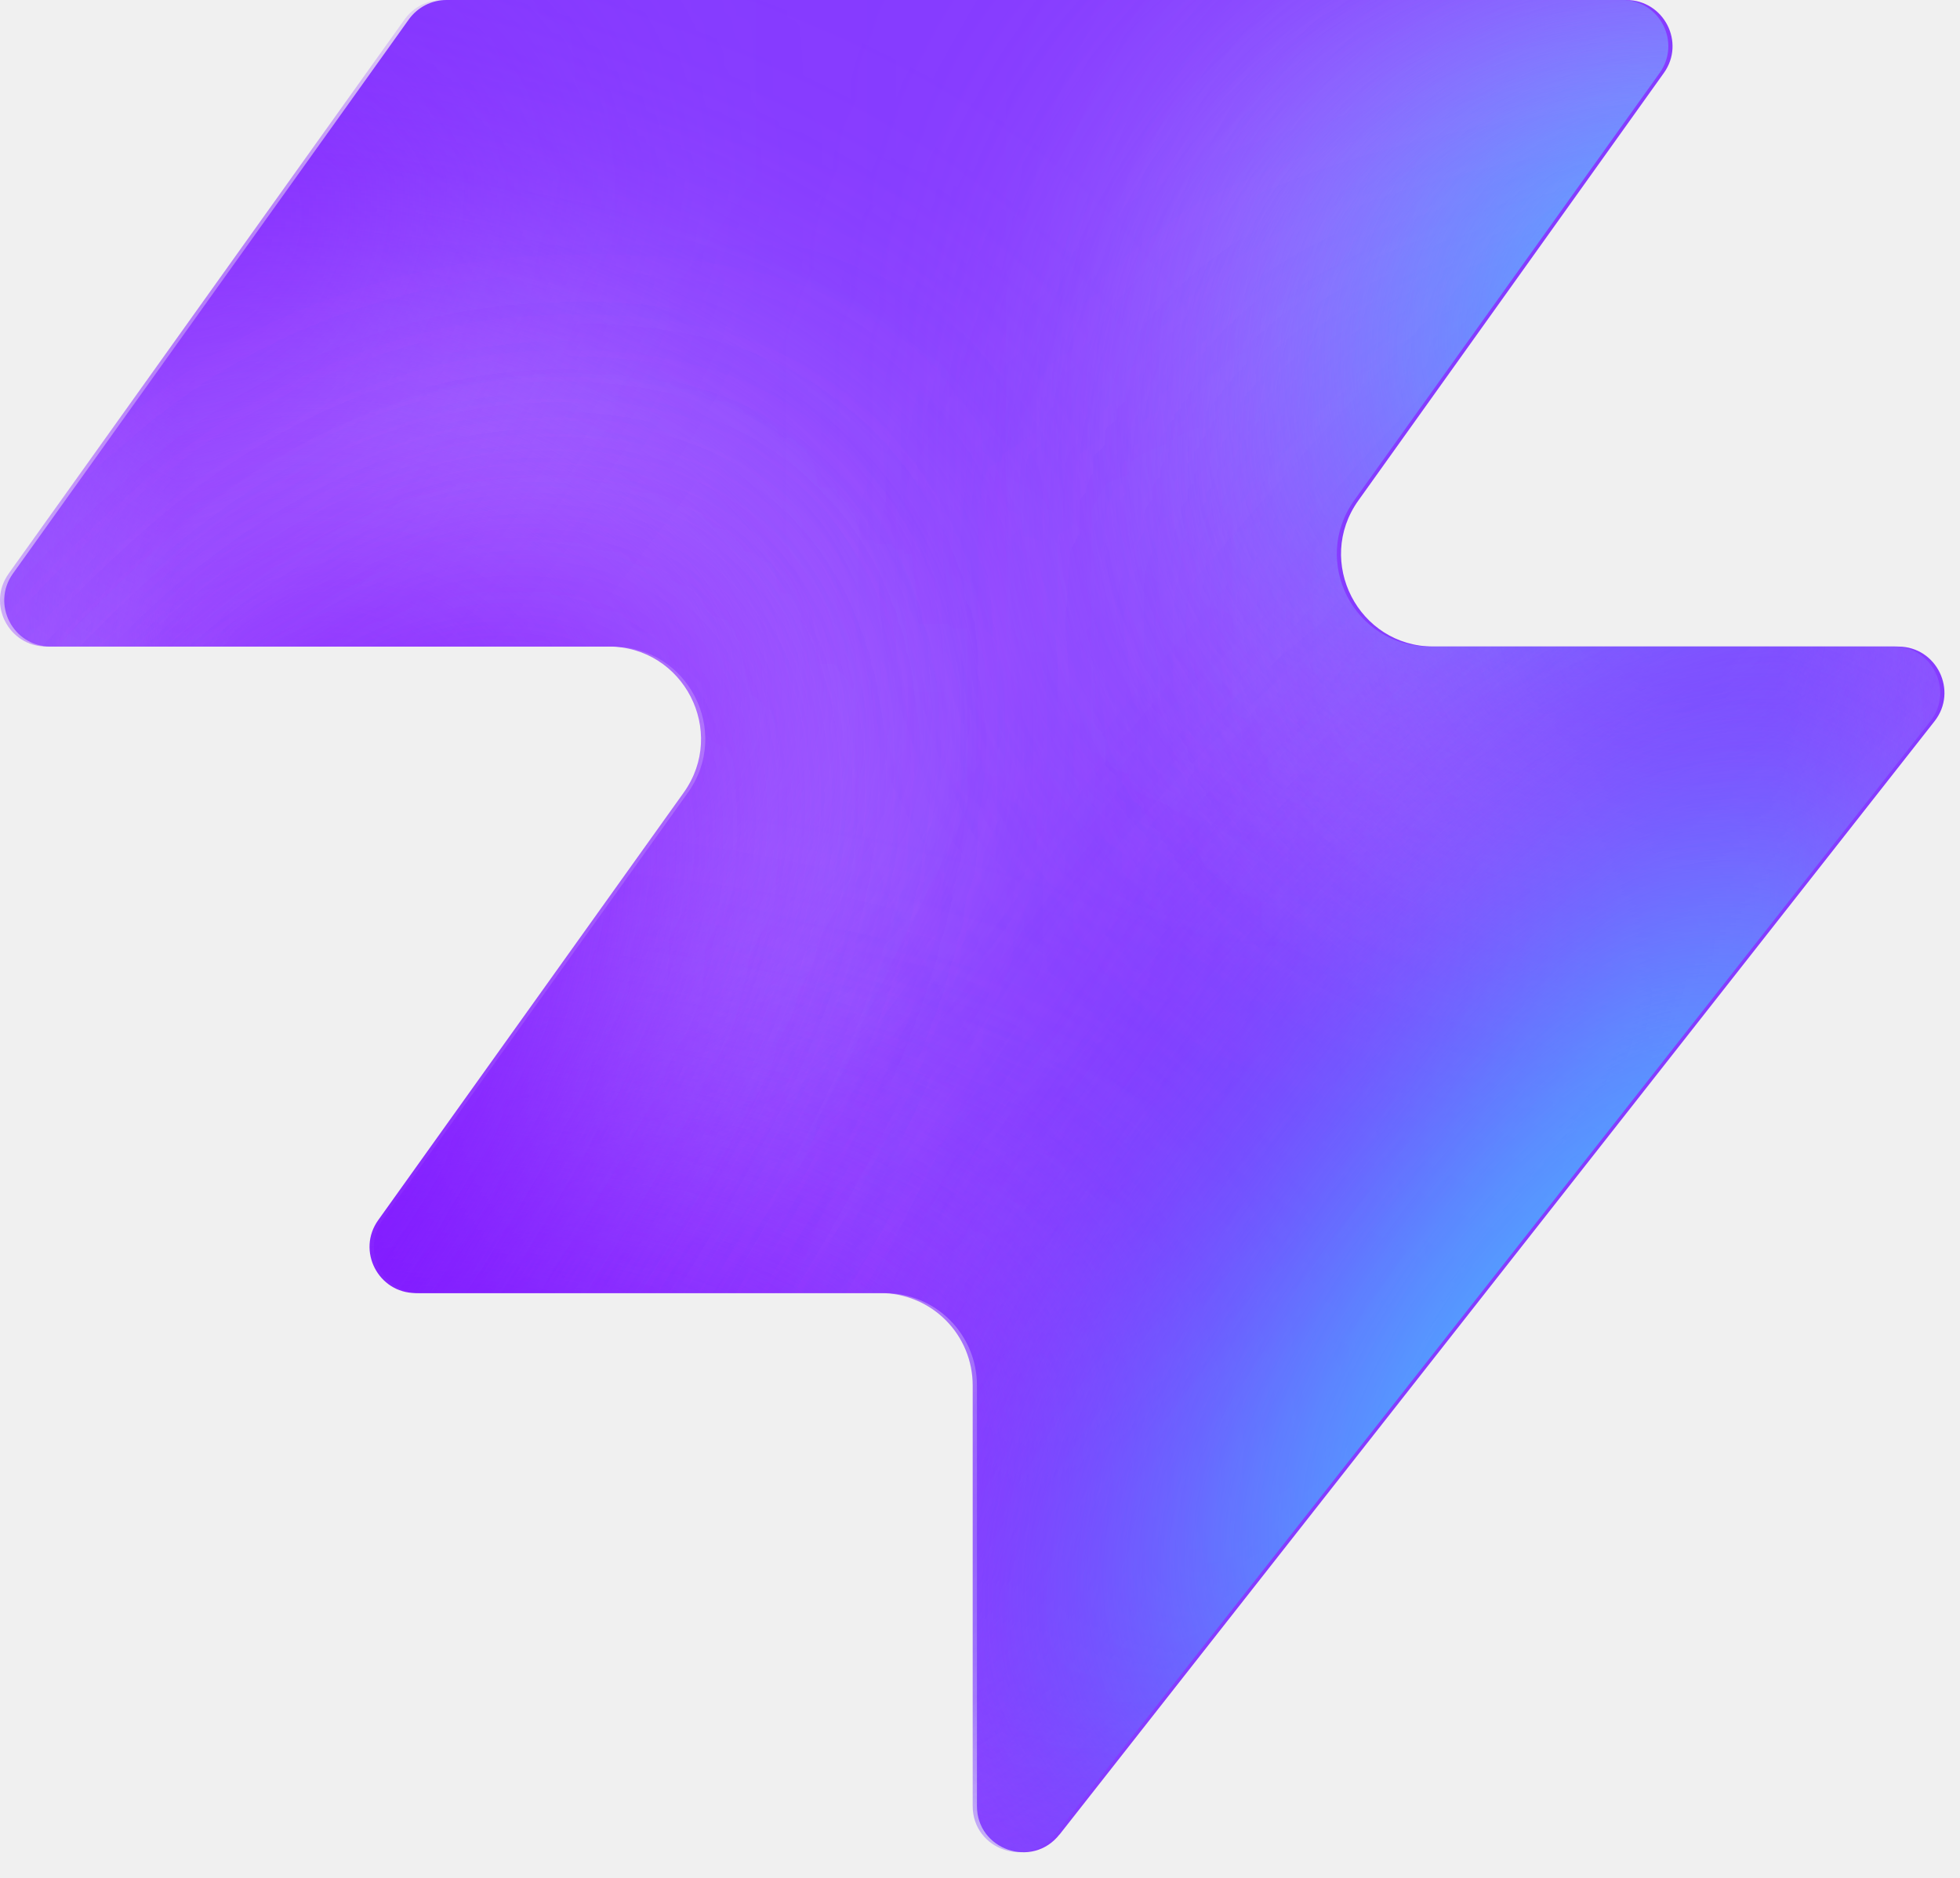
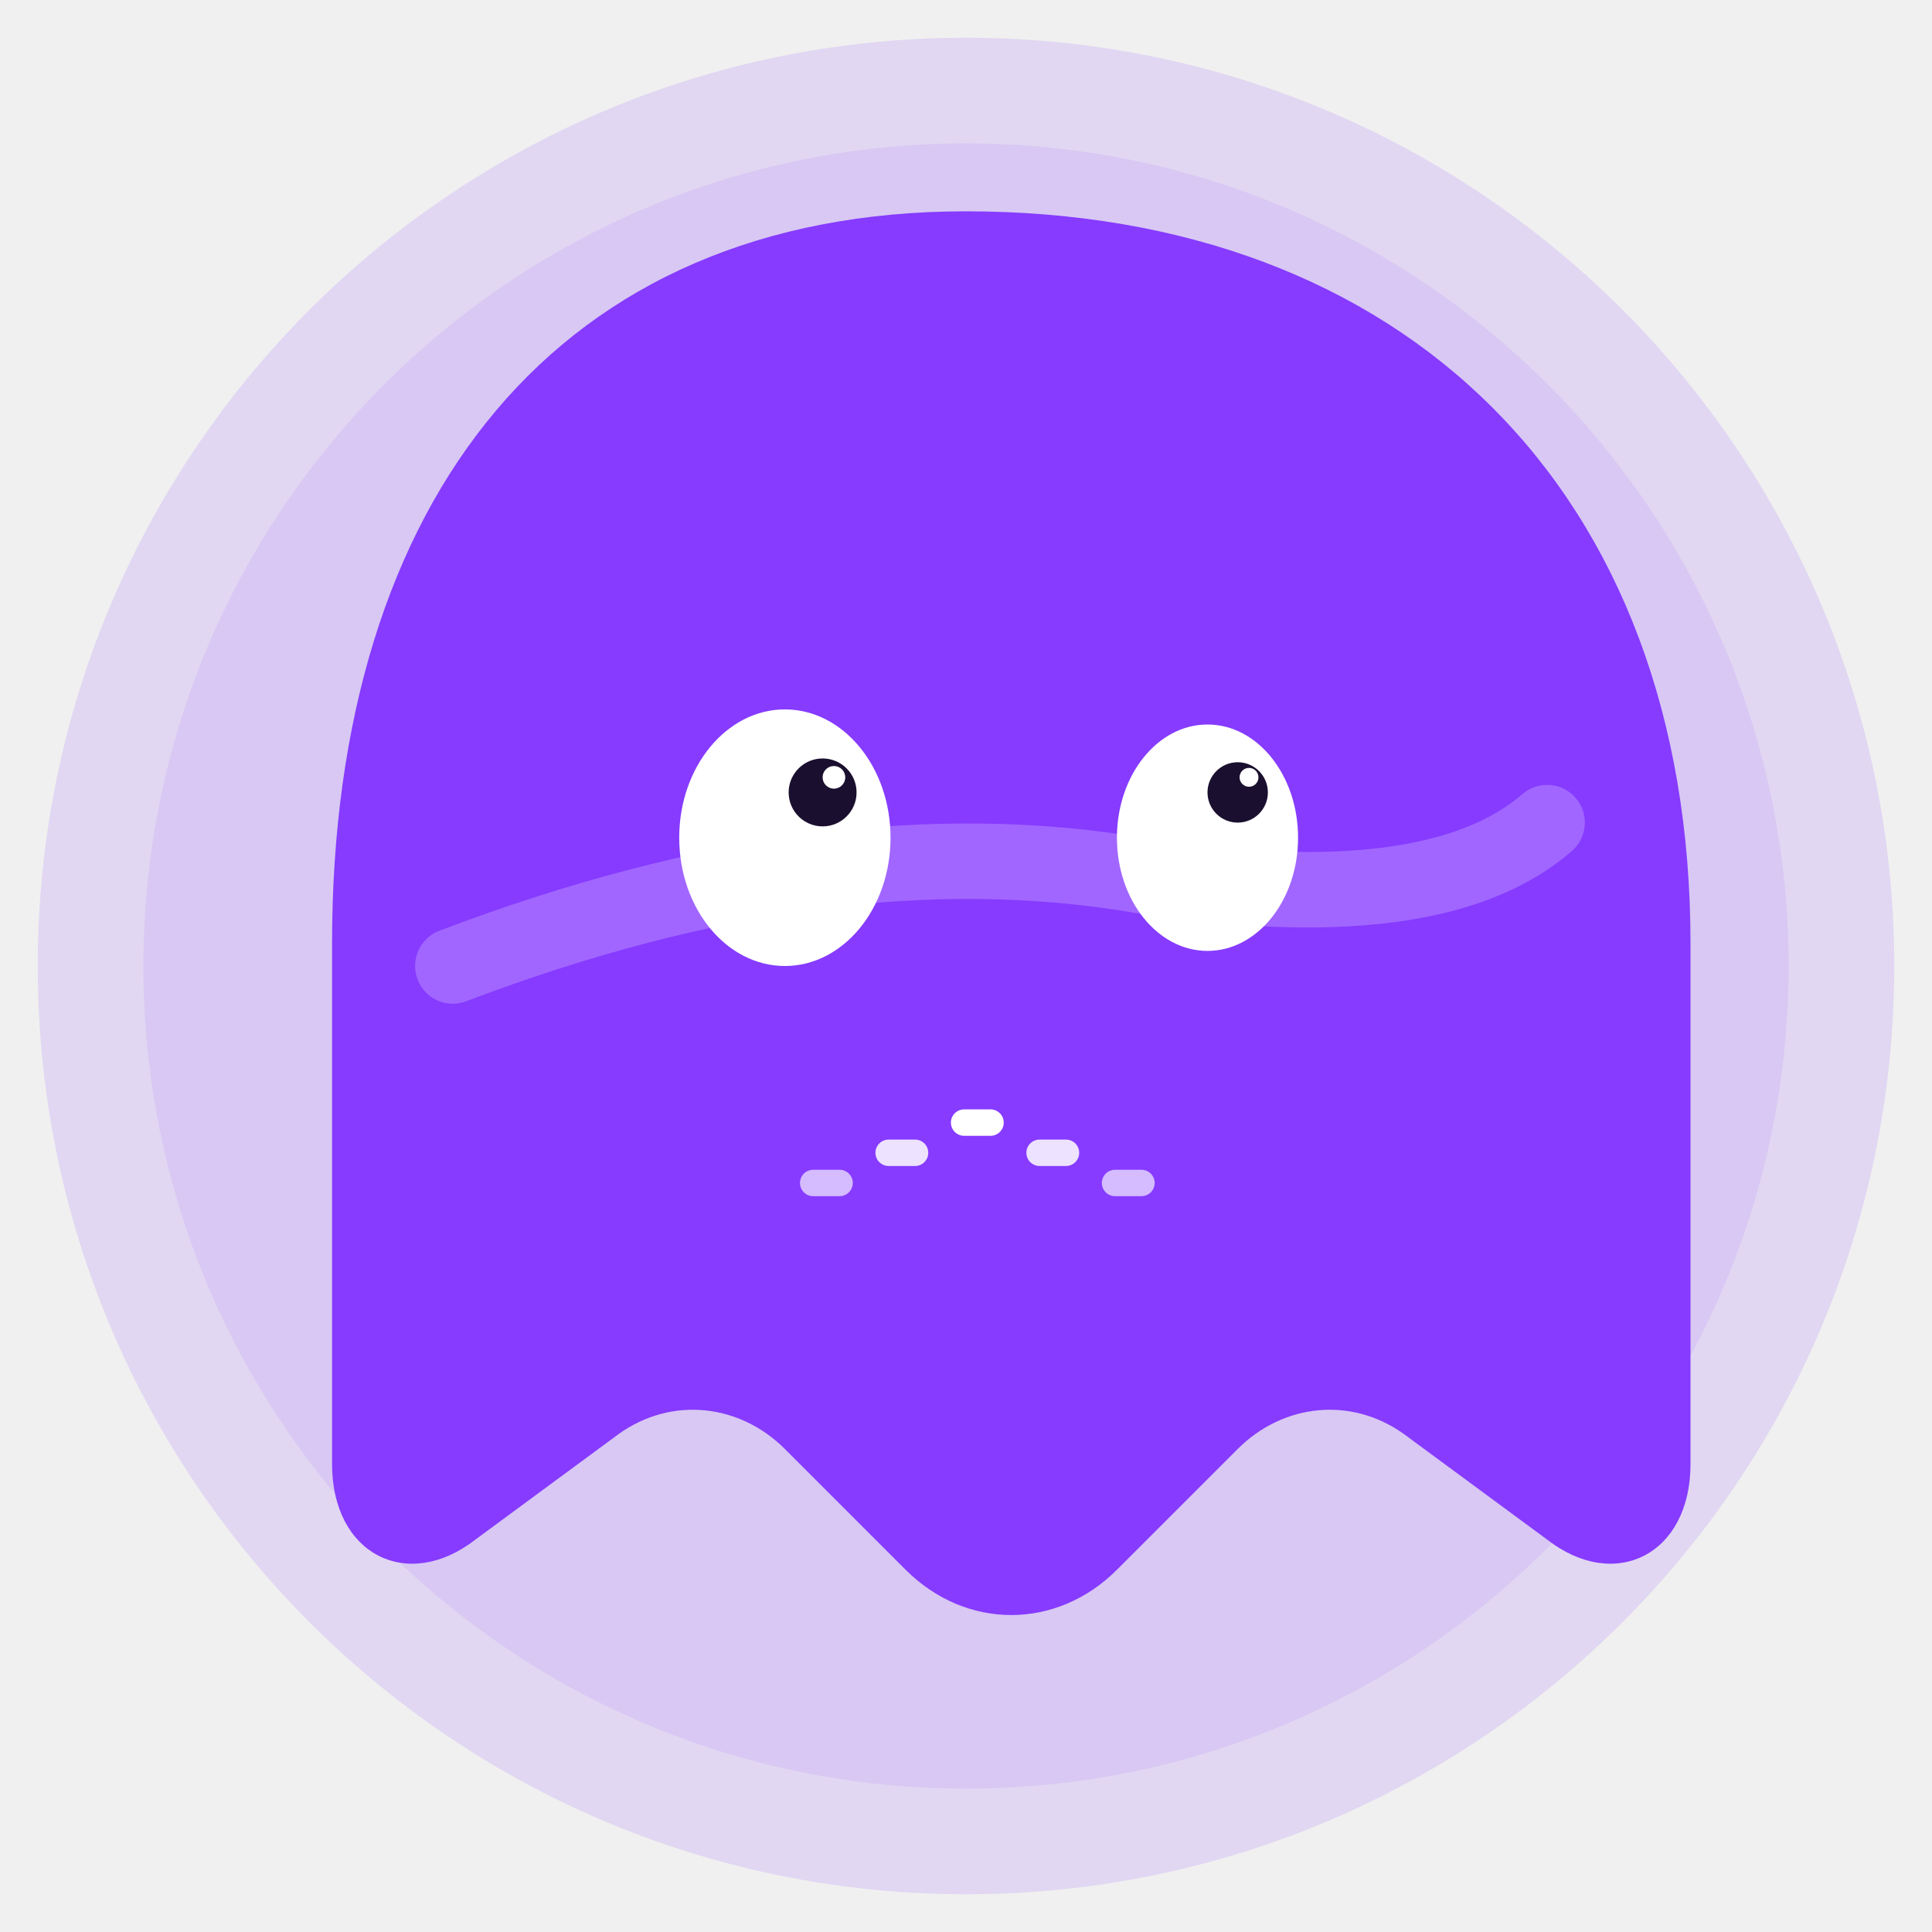
- <svg xmlns="http://www.w3.org/2000/svg" width="48" height="46" fill="none" viewBox="0 0 48 46">
-   <path fill="#863bff" d="M25.946 44.938c-.664.845-2.021.375-2.021-.698V33.937a2.26 2.26 0 0 0-2.262-2.262H10.287c-.92 0-1.456-1.04-.92-1.788l7.48-10.471c1.07-1.497 0-3.578-1.842-3.578H1.237c-.92 0-1.456-1.04-.92-1.788L10.013.474c.214-.297.556-.474.92-.474h28.894c.92 0 1.456 1.04.92 1.788l-7.48 10.471c-1.07 1.498 0 3.579 1.842 3.579h11.377c.943 0 1.473 1.088.89 1.83L25.947 44.94z" style="fill:#863bff;fill:color(display-p3 .525 .23 1);fill-opacity:1" />
-   <mask id="a" width="48" height="46" x="0" y="0" maskUnits="userSpaceOnUse" style="mask-type:alpha">
-     <path fill="#000" d="M25.842 44.938c-.664.844-2.021.375-2.021-.698V33.937a2.26 2.26 0 0 0-2.262-2.262H10.183c-.92 0-1.456-1.04-.92-1.788l7.48-10.471c1.07-1.498 0-3.579-1.842-3.579H1.133c-.92 0-1.456-1.04-.92-1.787L9.91.473c.214-.297.556-.474.92-.474h28.894c.92 0 1.456 1.04.92 1.788l-7.48 10.471c-1.07 1.498 0 3.578 1.842 3.578h11.377c.943 0 1.473 1.088.89 1.832L25.843 44.94z" style="fill:#000;fill-opacity:1" />
-   </mask>
-   <g mask="url(#a)">
-     <g filter="url(#b)">
-       <ellipse cx="5.508" cy="14.704" fill="#ede6ff" rx="5.508" ry="14.704" style="fill:#ede6ff;fill:color(display-p3 .927 .903 1);fill-opacity:1" transform="matrix(.00324 1 1 -.00324 -4.47 31.516)" />
-     </g>
-     <g filter="url(#c)">
-       <ellipse cx="10.399" cy="29.851" fill="#ede6ff" rx="10.399" ry="29.851" style="fill:#ede6ff;fill:color(display-p3 .927 .903 1);fill-opacity:1" transform="matrix(.00324 1 1 -.00324 -39.328 7.883)" />
-     </g>
-     <g filter="url(#d)">
-       <ellipse cx="5.508" cy="30.487" fill="#7e14ff" rx="5.508" ry="30.487" style="fill:#7e14ff;fill:color(display-p3 .492 .077 1);fill-opacity:1" transform="rotate(89.814 -25.913 -14.639)scale(1 -1)" />
-     </g>
-     <g filter="url(#e)">
-       <ellipse cx="5.508" cy="30.599" fill="#7e14ff" rx="5.508" ry="30.599" style="fill:#7e14ff;fill:color(display-p3 .492 .077 1);fill-opacity:1" transform="rotate(89.814 -32.644 -3.334)scale(1 -1)" />
-     </g>
-     <g filter="url(#f)">
-       <ellipse cx="5.508" cy="30.599" fill="#7e14ff" rx="5.508" ry="30.599" style="fill:#7e14ff;fill:color(display-p3 .492 .077 1);fill-opacity:1" transform="matrix(.00324 1 1 -.00324 -34.34 30.47)" />
-     </g>
-     <g filter="url(#g)">
-       <ellipse cx="14.072" cy="22.078" fill="#ede6ff" rx="14.072" ry="22.078" style="fill:#ede6ff;fill:color(display-p3 .927 .903 1);fill-opacity:1" transform="rotate(93.35 24.506 48.493)scale(-1 1)" />
-     </g>
-     <g filter="url(#h)">
-       <ellipse cx="3.47" cy="21.501" fill="#7e14ff" rx="3.47" ry="21.501" style="fill:#7e14ff;fill:color(display-p3 .492 .077 1);fill-opacity:1" transform="rotate(89.009 28.708 47.59)scale(-1 1)" />
-     </g>
-     <g filter="url(#i)">
-       <ellipse cx="3.47" cy="21.501" fill="#7e14ff" rx="3.47" ry="21.501" style="fill:#7e14ff;fill:color(display-p3 .492 .077 1);fill-opacity:1" transform="rotate(89.009 28.708 47.59)scale(-1 1)" />
-     </g>
-     <g filter="url(#j)">
-       <ellipse cx=".387" cy="8.972" fill="#7e14ff" rx="4.407" ry="29.108" style="fill:#7e14ff;fill:color(display-p3 .492 .077 1);fill-opacity:1" transform="rotate(39.51 .387 8.972)" />
-     </g>
-     <g filter="url(#k)">
-       <ellipse cx="47.523" cy="-6.092" fill="#7e14ff" rx="4.407" ry="29.108" style="fill:#7e14ff;fill:color(display-p3 .492 .077 1);fill-opacity:1" transform="rotate(37.892 47.523 -6.092)" />
-     </g>
-     <g filter="url(#l)">
-       <ellipse cx="41.412" cy="6.333" fill="#47bfff" rx="5.971" ry="9.665" style="fill:#47bfff;fill:color(display-p3 .28 .748 1);fill-opacity:1" transform="rotate(37.892 41.412 6.333)" />
-     </g>
-     <g filter="url(#m)">
-       <ellipse cx="-1.879" cy="38.332" fill="#7e14ff" rx="4.407" ry="29.108" style="fill:#7e14ff;fill:color(display-p3 .492 .077 1);fill-opacity:1" transform="rotate(37.892 -1.88 38.332)" />
-     </g>
-     <g filter="url(#n)">
-       <ellipse cx="-1.879" cy="38.332" fill="#7e14ff" rx="4.407" ry="29.108" style="fill:#7e14ff;fill:color(display-p3 .492 .077 1);fill-opacity:1" transform="rotate(37.892 -1.88 38.332)" />
-     </g>
-     <g filter="url(#o)">
-       <ellipse cx="35.651" cy="29.907" fill="#7e14ff" rx="4.407" ry="29.108" style="fill:#7e14ff;fill:color(display-p3 .492 .077 1);fill-opacity:1" transform="rotate(37.892 35.651 29.907)" />
-     </g>
-     <g filter="url(#p)">
-       <ellipse cx="38.418" cy="32.4" fill="#47bfff" rx="5.971" ry="15.297" style="fill:#47bfff;fill:color(display-p3 .28 .748 1);fill-opacity:1" transform="rotate(37.892 38.418 32.4)" />
-     </g>
-   </g>
-   <defs>
-     <filter id="b" width="60.045" height="41.654" x="-19.77" y="16.149" color-interpolation-filters="sRGB" filterUnits="userSpaceOnUse">
-       <feFlood flood-opacity="0" result="BackgroundImageFix" />
-       <feBlend in="SourceGraphic" in2="BackgroundImageFix" result="shape" />
-       <feGaussianBlur result="effect1_foregroundBlur_2002_17158" stdDeviation="7.659" />
-     </filter>
-     <filter id="c" width="90.34" height="51.437" x="-54.613" y="-7.533" color-interpolation-filters="sRGB" filterUnits="userSpaceOnUse">
-       <feFlood flood-opacity="0" result="BackgroundImageFix" />
-       <feBlend in="SourceGraphic" in2="BackgroundImageFix" result="shape" />
-       <feGaussianBlur result="effect1_foregroundBlur_2002_17158" stdDeviation="7.659" />
-     </filter>
-     <filter id="d" width="79.355" height="29.4" x="-49.64" y="2.03" color-interpolation-filters="sRGB" filterUnits="userSpaceOnUse">
-       <feFlood flood-opacity="0" result="BackgroundImageFix" />
-       <feBlend in="SourceGraphic" in2="BackgroundImageFix" result="shape" />
-       <feGaussianBlur result="effect1_foregroundBlur_2002_17158" stdDeviation="4.596" />
-     </filter>
-     <filter id="e" width="79.579" height="29.4" x="-45.045" y="20.029" color-interpolation-filters="sRGB" filterUnits="userSpaceOnUse">
-       <feFlood flood-opacity="0" result="BackgroundImageFix" />
-       <feBlend in="SourceGraphic" in2="BackgroundImageFix" result="shape" />
-       <feGaussianBlur result="effect1_foregroundBlur_2002_17158" stdDeviation="4.596" />
-     </filter>
-     <filter id="f" width="79.579" height="29.4" x="-43.513" y="21.178" color-interpolation-filters="sRGB" filterUnits="userSpaceOnUse">
-       <feFlood flood-opacity="0" result="BackgroundImageFix" />
-       <feBlend in="SourceGraphic" in2="BackgroundImageFix" result="shape" />
-       <feGaussianBlur result="effect1_foregroundBlur_2002_17158" stdDeviation="4.596" />
-     </filter>
-     <filter id="g" width="74.749" height="58.852" x="15.756" y="-17.901" color-interpolation-filters="sRGB" filterUnits="userSpaceOnUse">
-       <feFlood flood-opacity="0" result="BackgroundImageFix" />
-       <feBlend in="SourceGraphic" in2="BackgroundImageFix" result="shape" />
-       <feGaussianBlur result="effect1_foregroundBlur_2002_17158" stdDeviation="7.659" />
-     </filter>
-     <filter id="h" width="61.377" height="25.362" x="23.548" y="2.284" color-interpolation-filters="sRGB" filterUnits="userSpaceOnUse">
-       <feFlood flood-opacity="0" result="BackgroundImageFix" />
-       <feBlend in="SourceGraphic" in2="BackgroundImageFix" result="shape" />
-       <feGaussianBlur result="effect1_foregroundBlur_2002_17158" stdDeviation="4.596" />
-     </filter>
-     <filter id="i" width="61.377" height="25.362" x="23.548" y="2.284" color-interpolation-filters="sRGB" filterUnits="userSpaceOnUse">
-       <feFlood flood-opacity="0" result="BackgroundImageFix" />
-       <feBlend in="SourceGraphic" in2="BackgroundImageFix" result="shape" />
-       <feGaussianBlur result="effect1_foregroundBlur_2002_17158" stdDeviation="4.596" />
-     </filter>
-     <filter id="j" width="56.045" height="63.649" x="-27.636" y="-22.853" color-interpolation-filters="sRGB" filterUnits="userSpaceOnUse">
-       <feFlood flood-opacity="0" result="BackgroundImageFix" />
-       <feBlend in="SourceGraphic" in2="BackgroundImageFix" result="shape" />
-       <feGaussianBlur result="effect1_foregroundBlur_2002_17158" stdDeviation="4.596" />
-     </filter>
-     <filter id="k" width="54.814" height="64.646" x="20.116" y="-38.415" color-interpolation-filters="sRGB" filterUnits="userSpaceOnUse">
-       <feFlood flood-opacity="0" result="BackgroundImageFix" />
-       <feBlend in="SourceGraphic" in2="BackgroundImageFix" result="shape" />
-       <feGaussianBlur result="effect1_foregroundBlur_2002_17158" stdDeviation="4.596" />
-     </filter>
-     <filter id="l" width="33.541" height="35.313" x="24.641" y="-11.323" color-interpolation-filters="sRGB" filterUnits="userSpaceOnUse">
-       <feFlood flood-opacity="0" result="BackgroundImageFix" />
-       <feBlend in="SourceGraphic" in2="BackgroundImageFix" result="shape" />
-       <feGaussianBlur result="effect1_foregroundBlur_2002_17158" stdDeviation="4.596" />
-     </filter>
-     <filter id="m" width="54.814" height="64.646" x="-29.286" y="6.009" color-interpolation-filters="sRGB" filterUnits="userSpaceOnUse">
-       <feFlood flood-opacity="0" result="BackgroundImageFix" />
-       <feBlend in="SourceGraphic" in2="BackgroundImageFix" result="shape" />
-       <feGaussianBlur result="effect1_foregroundBlur_2002_17158" stdDeviation="4.596" />
-     </filter>
-     <filter id="n" width="54.814" height="64.646" x="-29.286" y="6.009" color-interpolation-filters="sRGB" filterUnits="userSpaceOnUse">
-       <feFlood flood-opacity="0" result="BackgroundImageFix" />
-       <feBlend in="SourceGraphic" in2="BackgroundImageFix" result="shape" />
-       <feGaussianBlur result="effect1_foregroundBlur_2002_17158" stdDeviation="4.596" />
-     </filter>
-     <filter id="o" width="54.814" height="64.646" x="8.244" y="-2.416" color-interpolation-filters="sRGB" filterUnits="userSpaceOnUse">
-       <feFlood flood-opacity="0" result="BackgroundImageFix" />
-       <feBlend in="SourceGraphic" in2="BackgroundImageFix" result="shape" />
-       <feGaussianBlur result="effect1_foregroundBlur_2002_17158" stdDeviation="4.596" />
-     </filter>
-     <filter id="p" width="39.409" height="43.623" x="18.713" y="10.588" color-interpolation-filters="sRGB" filterUnits="userSpaceOnUse">
-       <feFlood flood-opacity="0" result="BackgroundImageFix" />
-       <feBlend in="SourceGraphic" in2="BackgroundImageFix" result="shape" />
-       <feGaussianBlur result="effect1_foregroundBlur_2002_17158" stdDeviation="4.596" />
-     </filter>
-   </defs>
+ <svg xmlns="http://www.w3.org/2000/svg" viewBox="0 0 512 512" width="512" height="512">
+   <circle cx="256" cy="256" r="246" fill="#863bff" opacity="0.14" />
+   <circle cx="256" cy="256" r="218" fill="#863bff" opacity="0.10" />
+   <path fill="#863bff" d="     M256 56     C 372 56  448 130  448 250     L 448 388     C 448 412  428 422  410 408     L 372 380     C 358 370  340 372  328 384     L 296 416     C 280 432  256 432  240 416     L 208 384     C 196 372  178 370  164 380     L 126 408     C 108 422  88 412  88 388     L 88 250     C 88 132  148 56  256 56     Z   " />
+   <path fill="none" stroke="#ffffff" stroke-width="20" stroke-linecap="round" opacity="0.22" d="     M 120 256     Q 220 218  302 232     Q 380 244  410 218   " />
+   <ellipse cx="208" cy="222" rx="28" ry="34" fill="#ffffff" />
+   <ellipse cx="320" cy="222" rx="24" ry="30" fill="#ffffff" />
+   <circle cx="218" cy="210" r="9" fill="#1a0f2e" />
+   <circle cx="328" cy="210" r="8" fill="#1a0f2e" />
+   <circle cx="221" cy="206" r="3" fill="#ffffff" />
+   <circle cx="331" cy="206" r="2.5" fill="#ffffff" />
+   <rect x="212" y="310" width="14" height="7" rx="3.5" fill="#ffffff" opacity="0.65" />
+   <rect x="232" y="302" width="14" height="7" rx="3.5" fill="#ffffff" opacity="0.85" />
+   <rect x="252" y="294" width="14" height="7" rx="3.5" fill="#ffffff" />
+   <rect x="272" y="302" width="14" height="7" rx="3.5" fill="#ffffff" opacity="0.85" />
+   <rect x="292" y="310" width="14" height="7" rx="3.5" fill="#ffffff" opacity="0.65" />
</svg>
